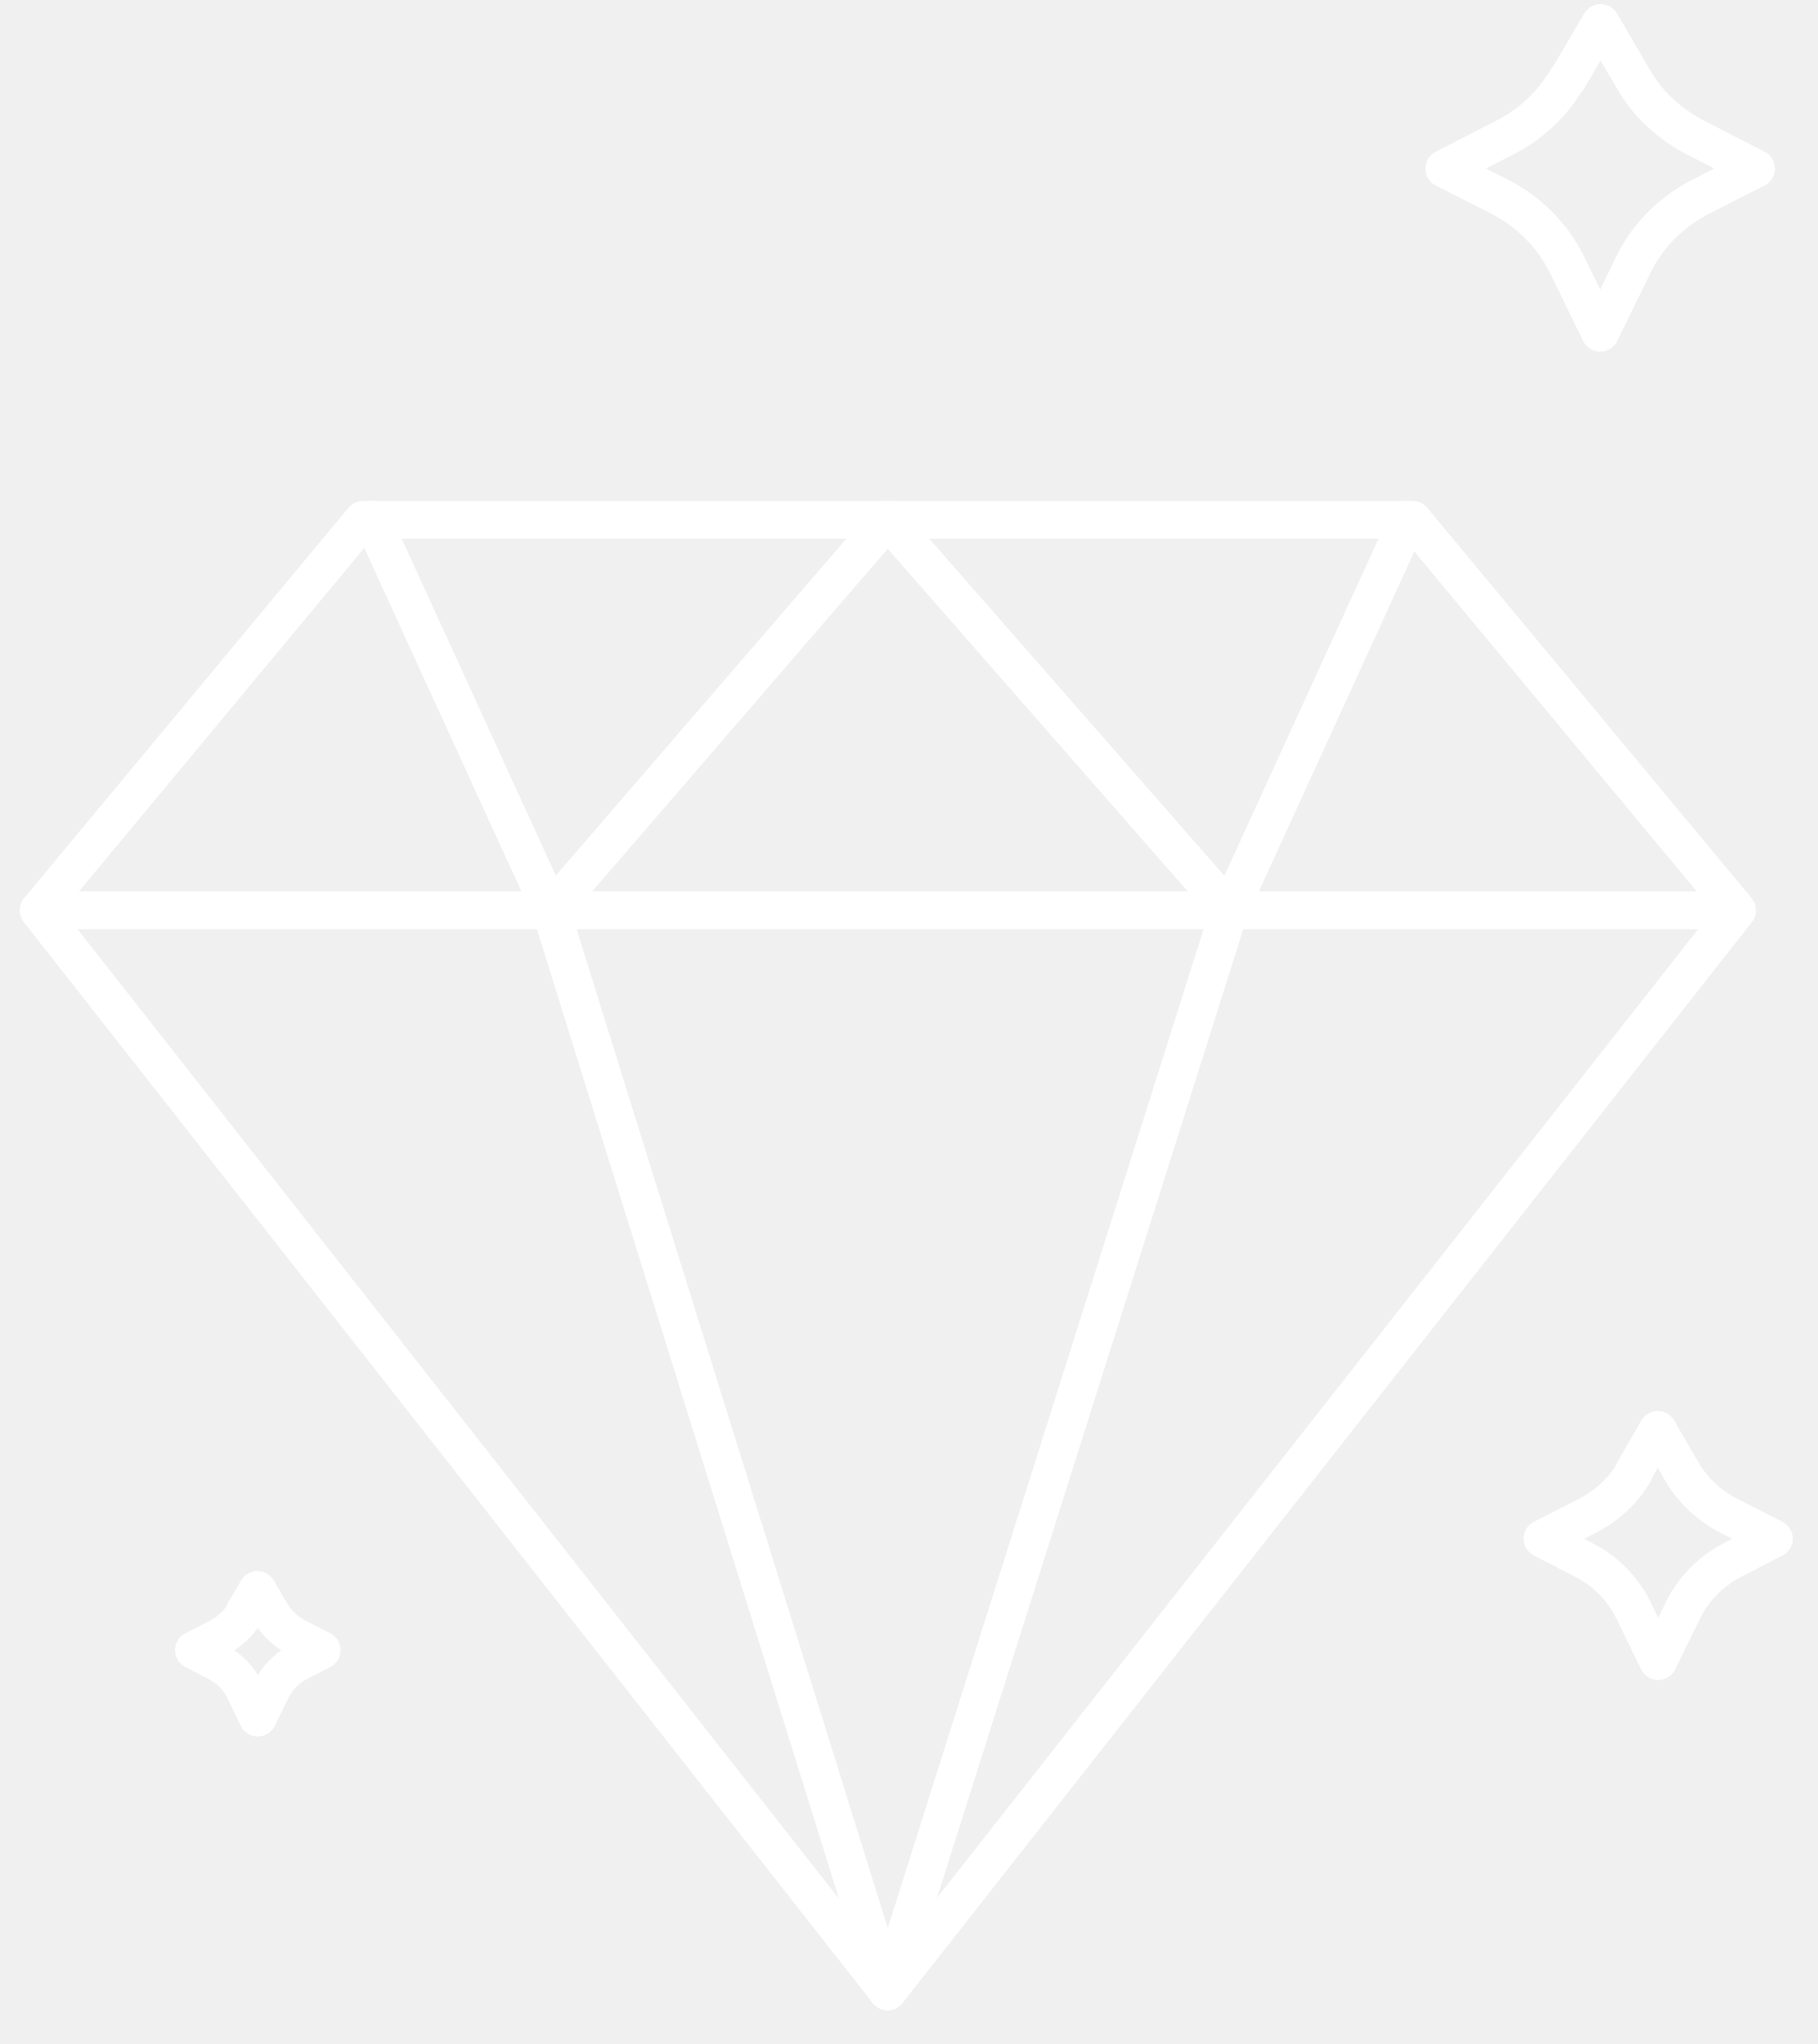
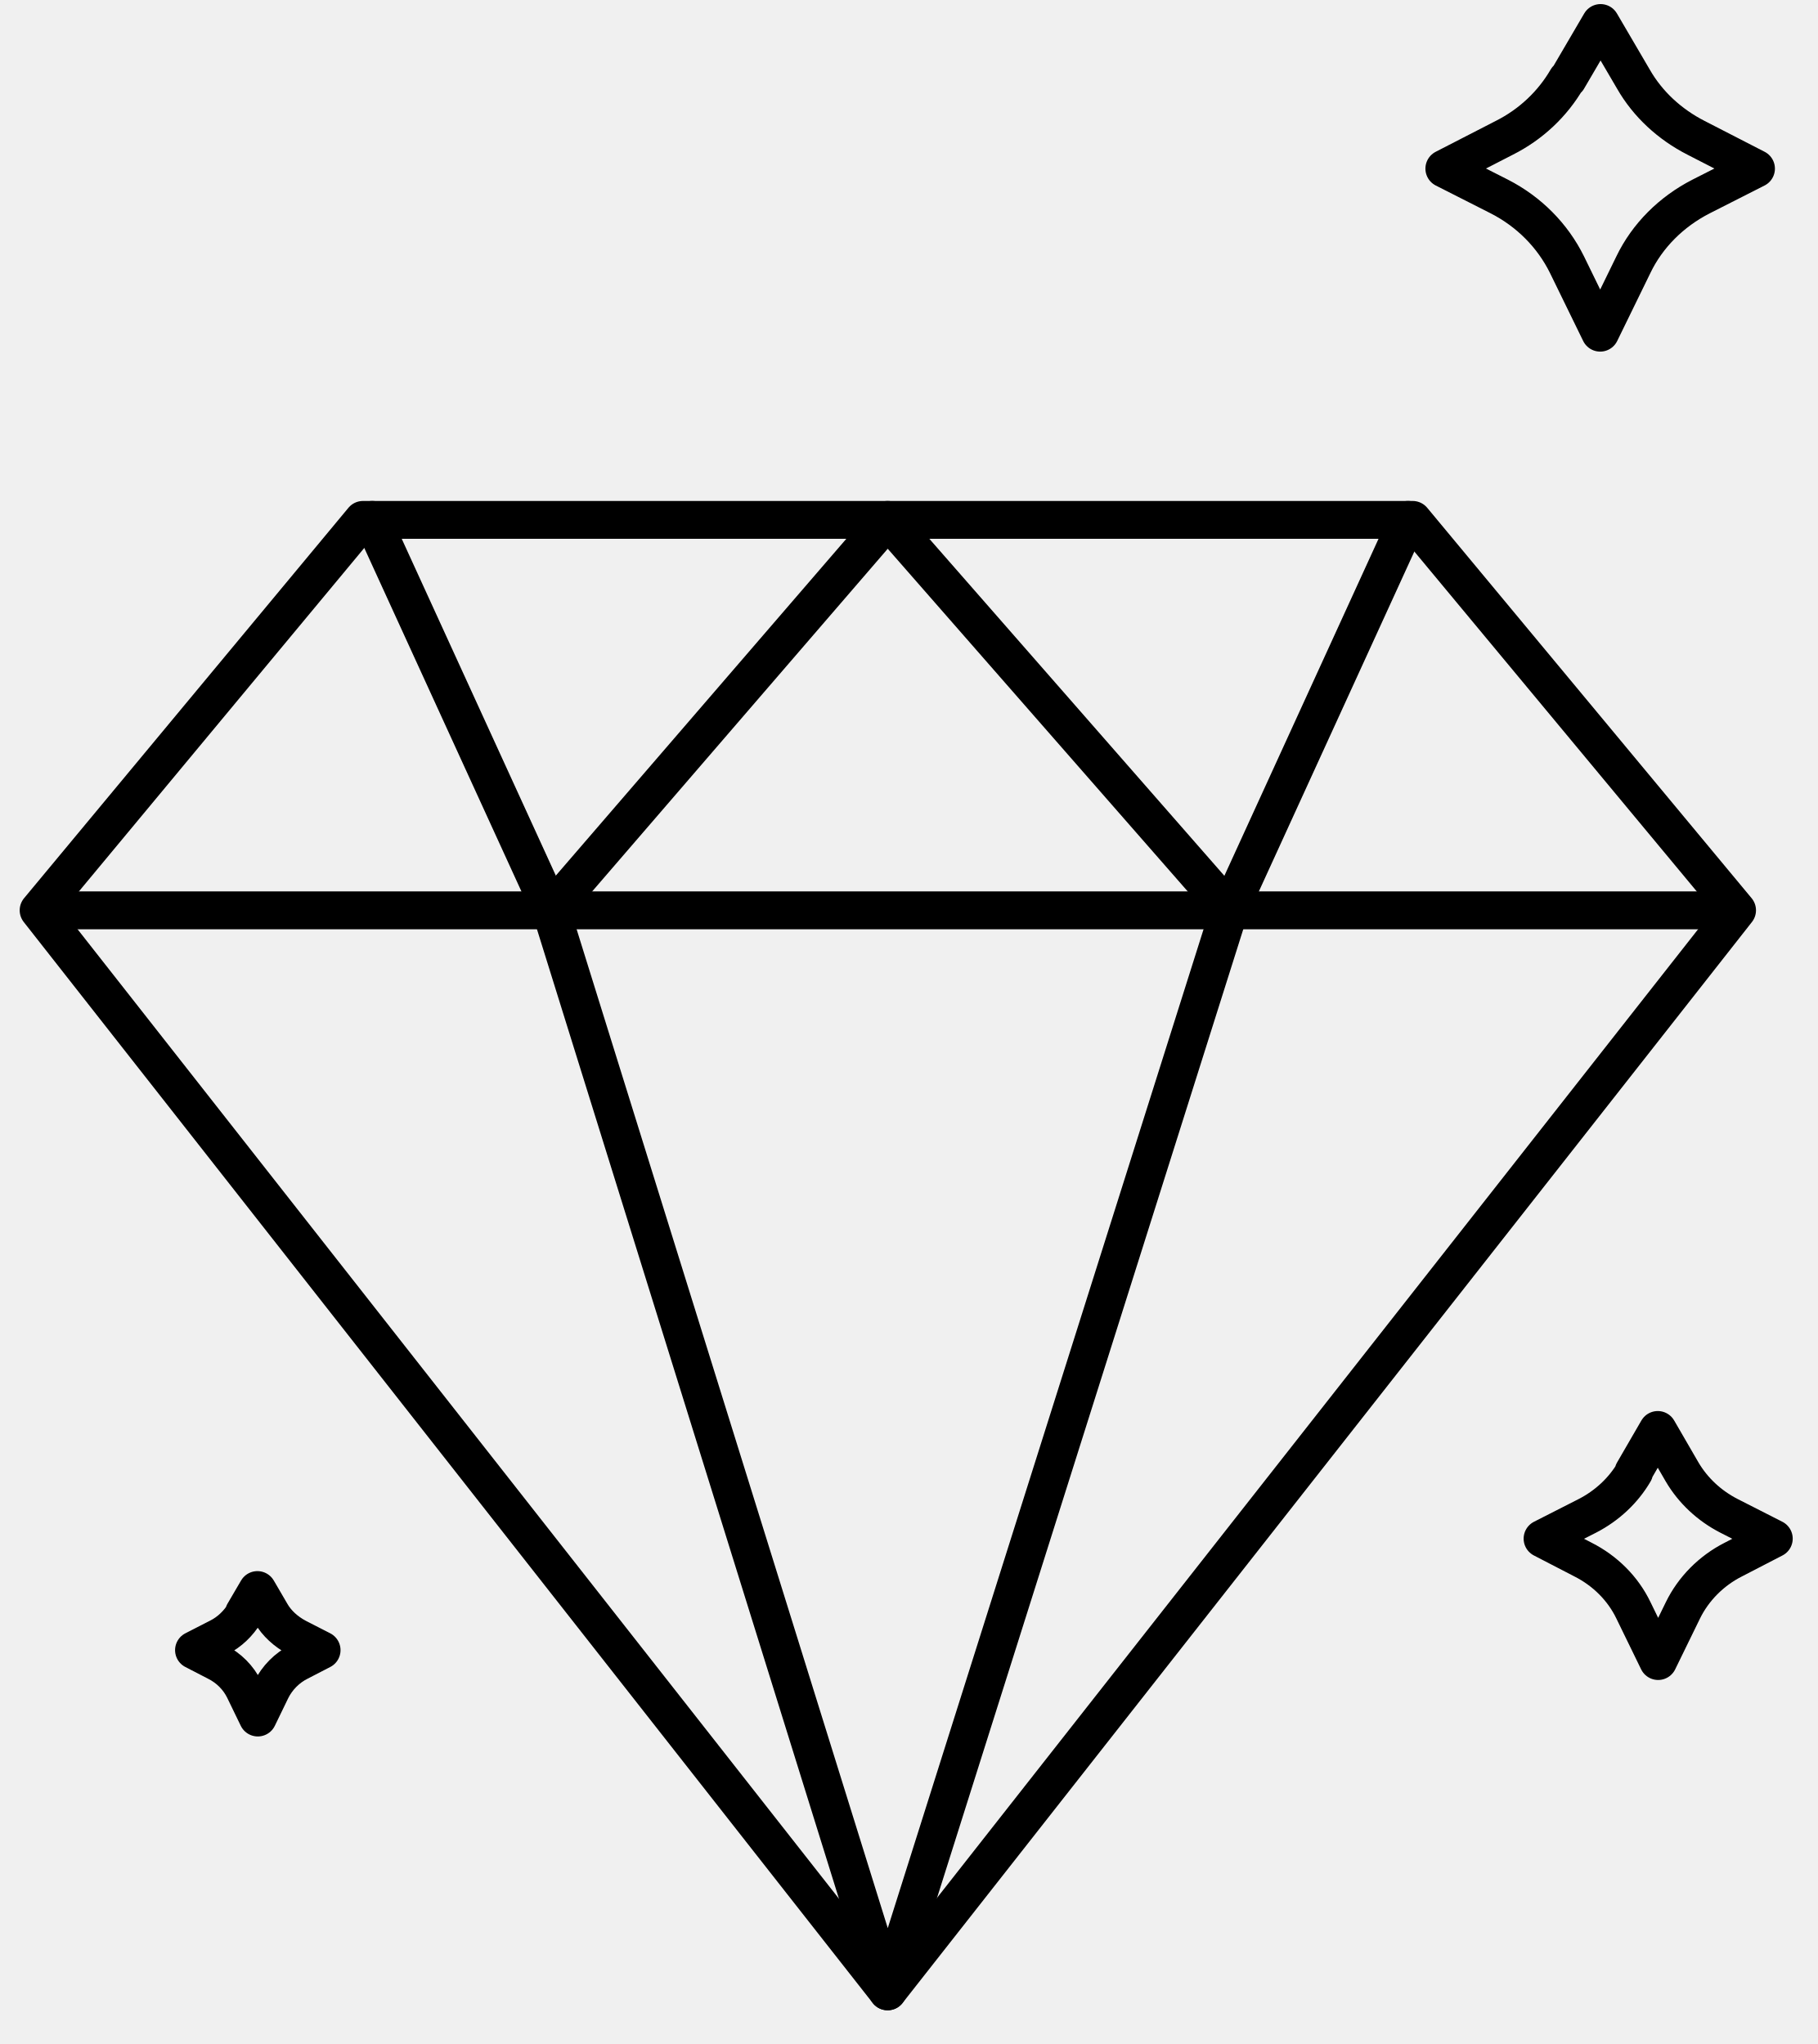
<svg xmlns="http://www.w3.org/2000/svg" width="48" height="54" viewBox="0 0 48 54" fill="none">
-   <path d="M23.444 52.609L45.879 24.049L37.311 13.735H9.587L1.02 24.049L23.444 52.609Z" stroke="white" stroke-linecap="round" stroke-linejoin="round" />
-   <path d="M1.521 24.05H45.379" stroke="white" stroke-linecap="round" stroke-linejoin="round" />
-   <path d="M32.471 24.049L23.444 13.735L14.55 24.049L23.444 52.609L32.471 24.049Z" stroke="white" stroke-linecap="round" stroke-linejoin="round" />
-   <path d="M9.832 13.735L14.55 24.049" stroke="white" stroke-linecap="round" stroke-linejoin="round" />
-   <path d="M37.188 13.735L32.471 24.049" stroke="white" stroke-linecap="round" stroke-linejoin="round" />
-   <path d="M41.406 2.091L42.274 0.608L43.142 2.091C43.52 2.752 44.102 3.287 44.796 3.641L46.379 4.455L44.929 5.191C44.143 5.593 43.51 6.225 43.142 6.99L42.264 8.789L41.386 6.99C41.008 6.225 40.385 5.593 39.599 5.191L38.148 4.455L39.731 3.641C40.436 3.287 41.008 2.742 41.386 2.091H41.406Z" stroke="white" stroke-linecap="round" stroke-linejoin="round" />
-   <path d="M6.441 42.619L6.799 42.007L7.156 42.619C7.309 42.887 7.554 43.107 7.84 43.26L8.494 43.595L7.902 43.901C7.575 44.064 7.319 44.332 7.166 44.638L6.809 45.375L6.452 44.638C6.298 44.322 6.043 44.064 5.716 43.901L5.124 43.595L5.778 43.26C6.063 43.117 6.298 42.887 6.462 42.619H6.441Z" stroke="white" stroke-linecap="round" stroke-linejoin="round" />
-   <path d="M43.142 38.888L43.785 37.778L44.428 38.888C44.715 39.376 45.143 39.778 45.664 40.046L46.849 40.649L45.776 41.204C45.194 41.5 44.725 41.978 44.449 42.543L43.795 43.883L43.142 42.543C42.866 41.969 42.397 41.5 41.814 41.204L40.742 40.649L41.927 40.046C42.447 39.778 42.876 39.376 43.162 38.888H43.142Z" stroke="white" stroke-linecap="round" stroke-linejoin="round" />
+   <path d="M23.444 52.609L45.879 24.049L37.311 13.735H9.587L1.02 24.049L23.444 52.609Z" stroke="black" stroke-linecap="round" stroke-linejoin="round" />
+   <path d="M1.521 24.05H45.379" stroke="black" stroke-linecap="round" stroke-linejoin="round" />
+   <path d="M32.471 24.049L23.444 13.735L14.55 24.049L23.444 52.609L32.471 24.049Z" stroke="black" stroke-linecap="round" stroke-linejoin="round" />
+   <path d="M9.832 13.735L14.55 24.049" stroke="black" stroke-linecap="round" stroke-linejoin="round" />
+   <path d="M37.188 13.735L32.471 24.049" stroke="black" stroke-linecap="round" stroke-linejoin="round" />
+   <path d="M41.406 2.091L42.274 0.608L43.142 2.091C43.52 2.752 44.102 3.287 44.796 3.641L46.379 4.455L44.929 5.191C44.143 5.593 43.51 6.225 43.142 6.99L42.264 8.789L41.386 6.99C41.008 6.225 40.385 5.593 39.599 5.191L38.148 4.455L39.731 3.641C40.436 3.287 41.008 2.742 41.386 2.091H41.406Z" stroke="black" stroke-linecap="round" stroke-linejoin="round" />
+   <path d="M6.441 42.619L6.799 42.007L7.156 42.619C7.309 42.887 7.554 43.107 7.84 43.26L8.494 43.595L7.902 43.901C7.575 44.064 7.319 44.332 7.166 44.638L6.809 45.375L6.452 44.638C6.298 44.322 6.043 44.064 5.716 43.901L5.124 43.595L5.778 43.26C6.063 43.117 6.298 42.887 6.462 42.619H6.441Z" stroke="black" stroke-linecap="round" stroke-linejoin="round" />
+   <path d="M43.142 38.888L43.785 37.778L44.428 38.888C44.715 39.376 45.143 39.778 45.664 40.046L46.849 40.649L45.776 41.204C45.194 41.5 44.725 41.978 44.449 42.543L43.795 43.883L43.142 42.543C42.866 41.969 42.397 41.5 41.814 41.204L40.742 40.649L41.927 40.046C42.447 39.778 42.876 39.376 43.162 38.888H43.142Z" stroke="black" stroke-linecap="round" stroke-linejoin="round" />
</svg>
